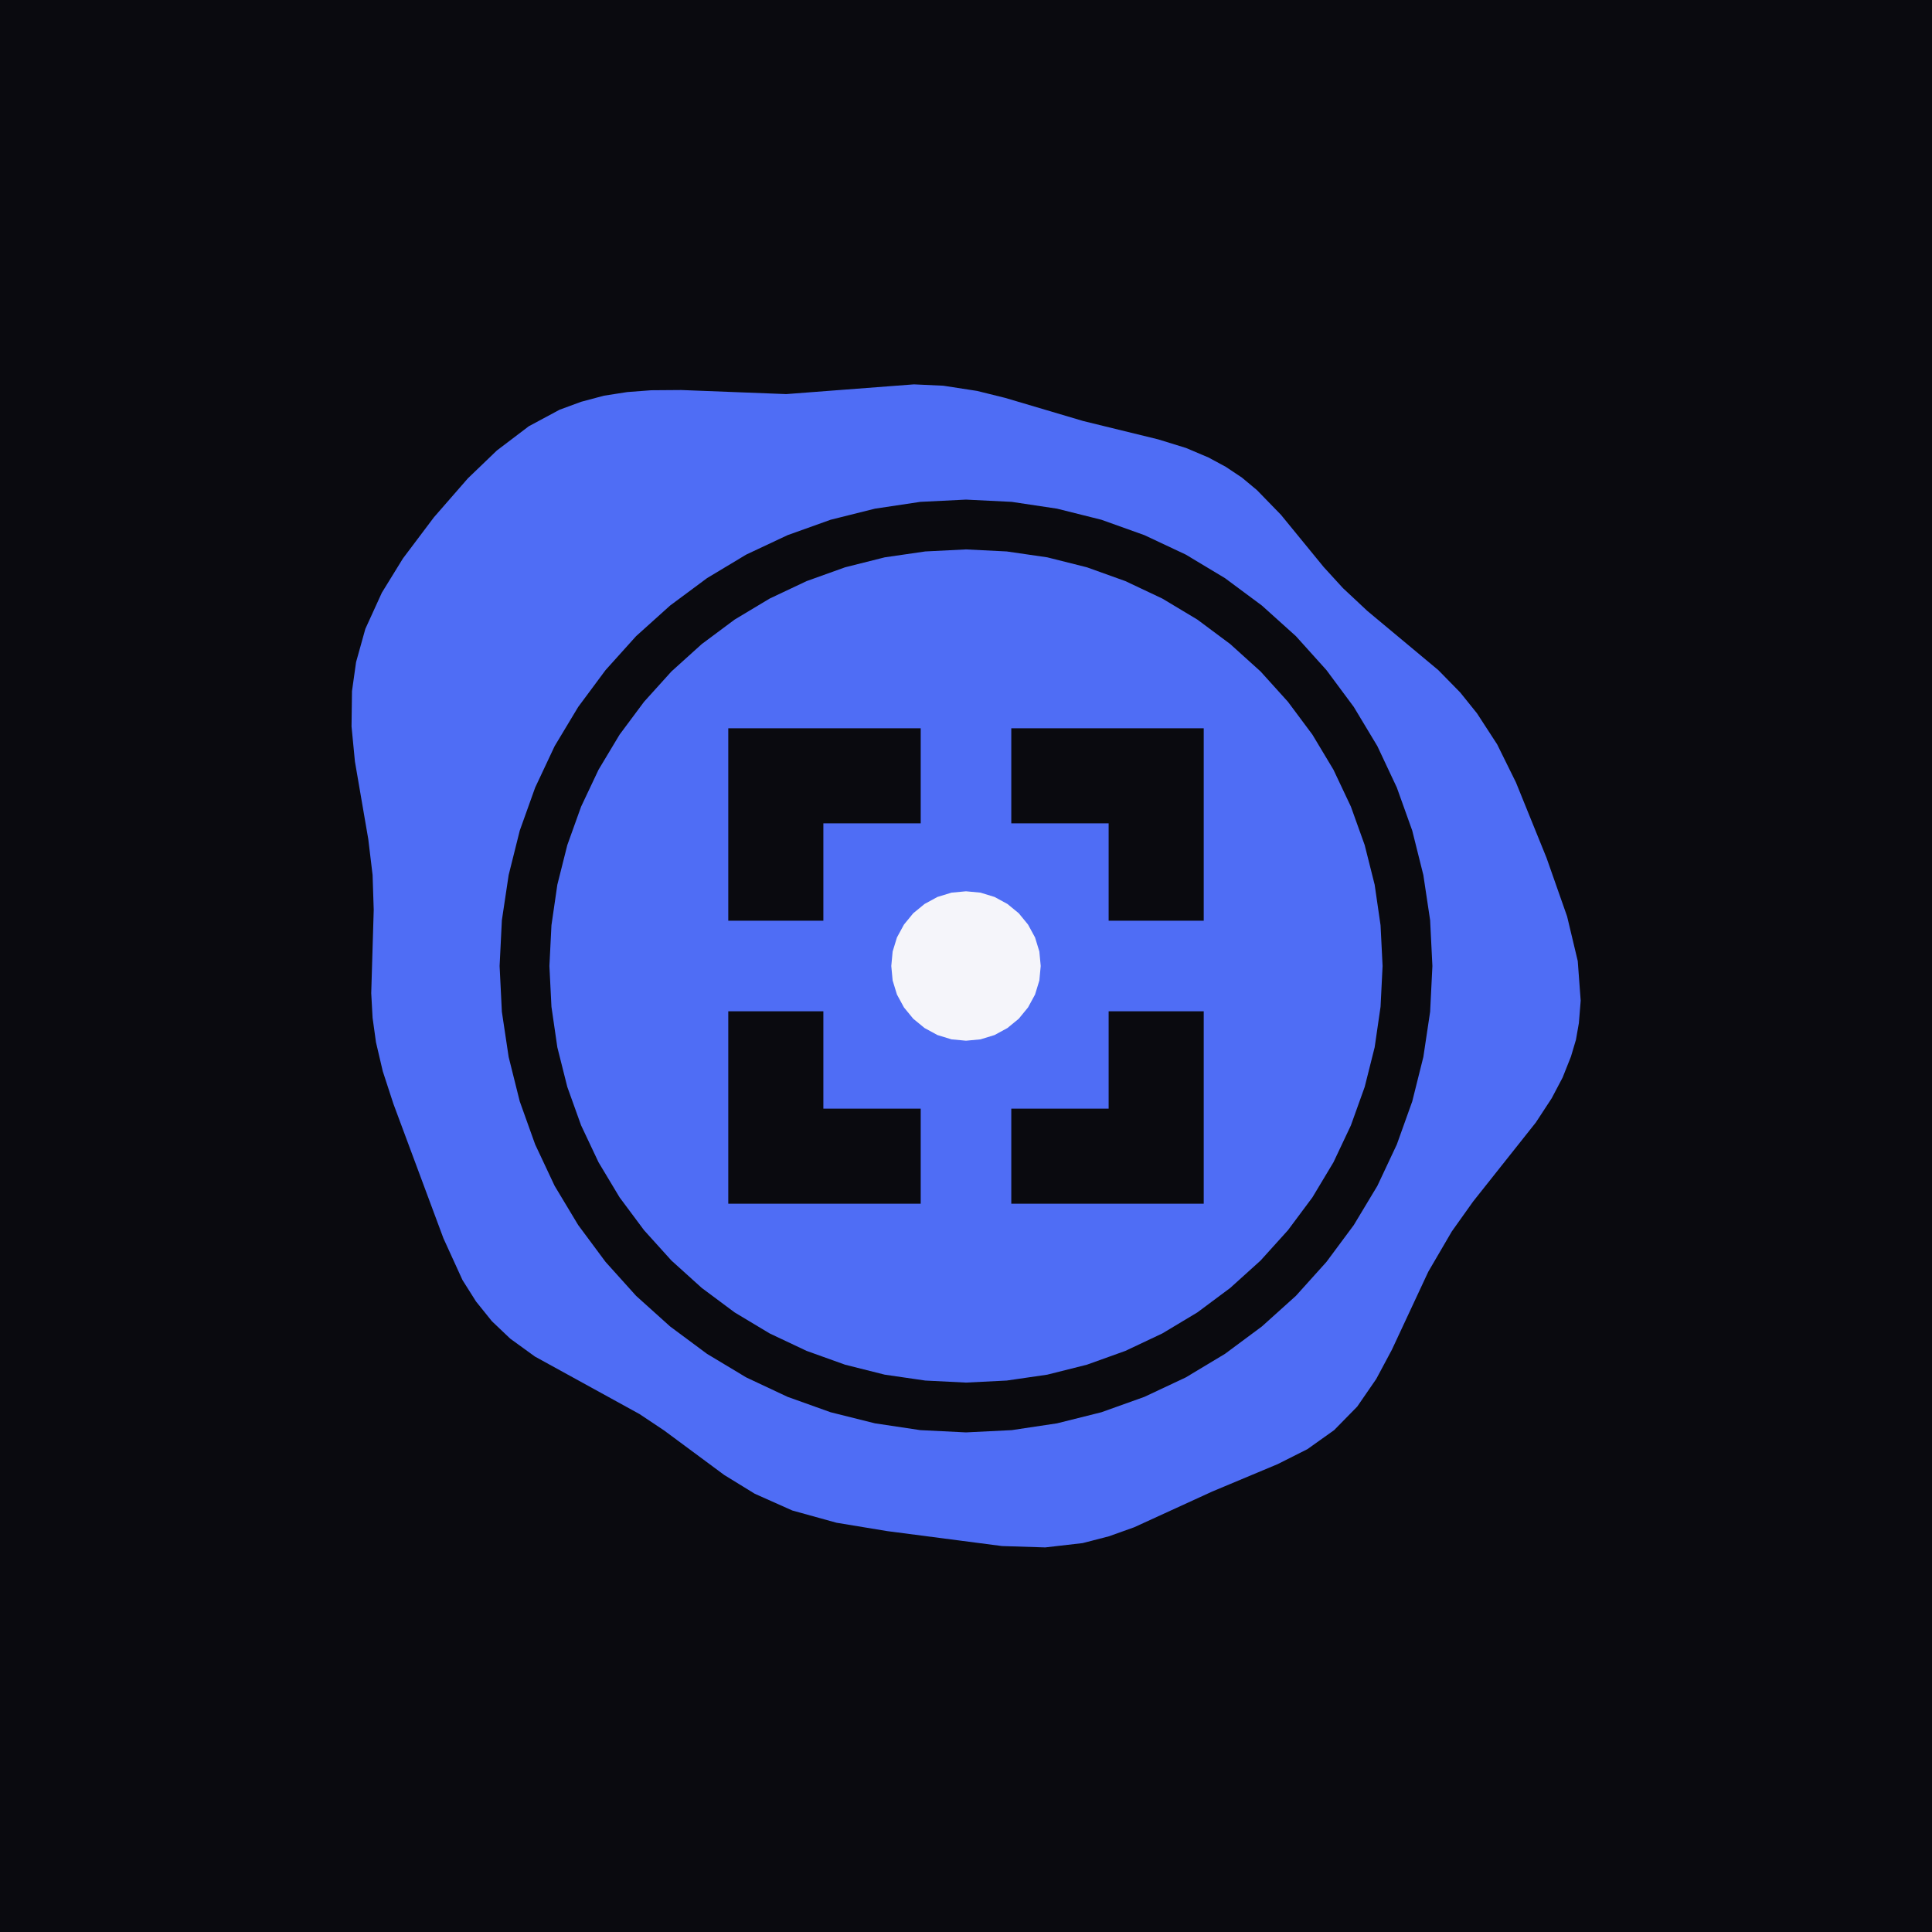
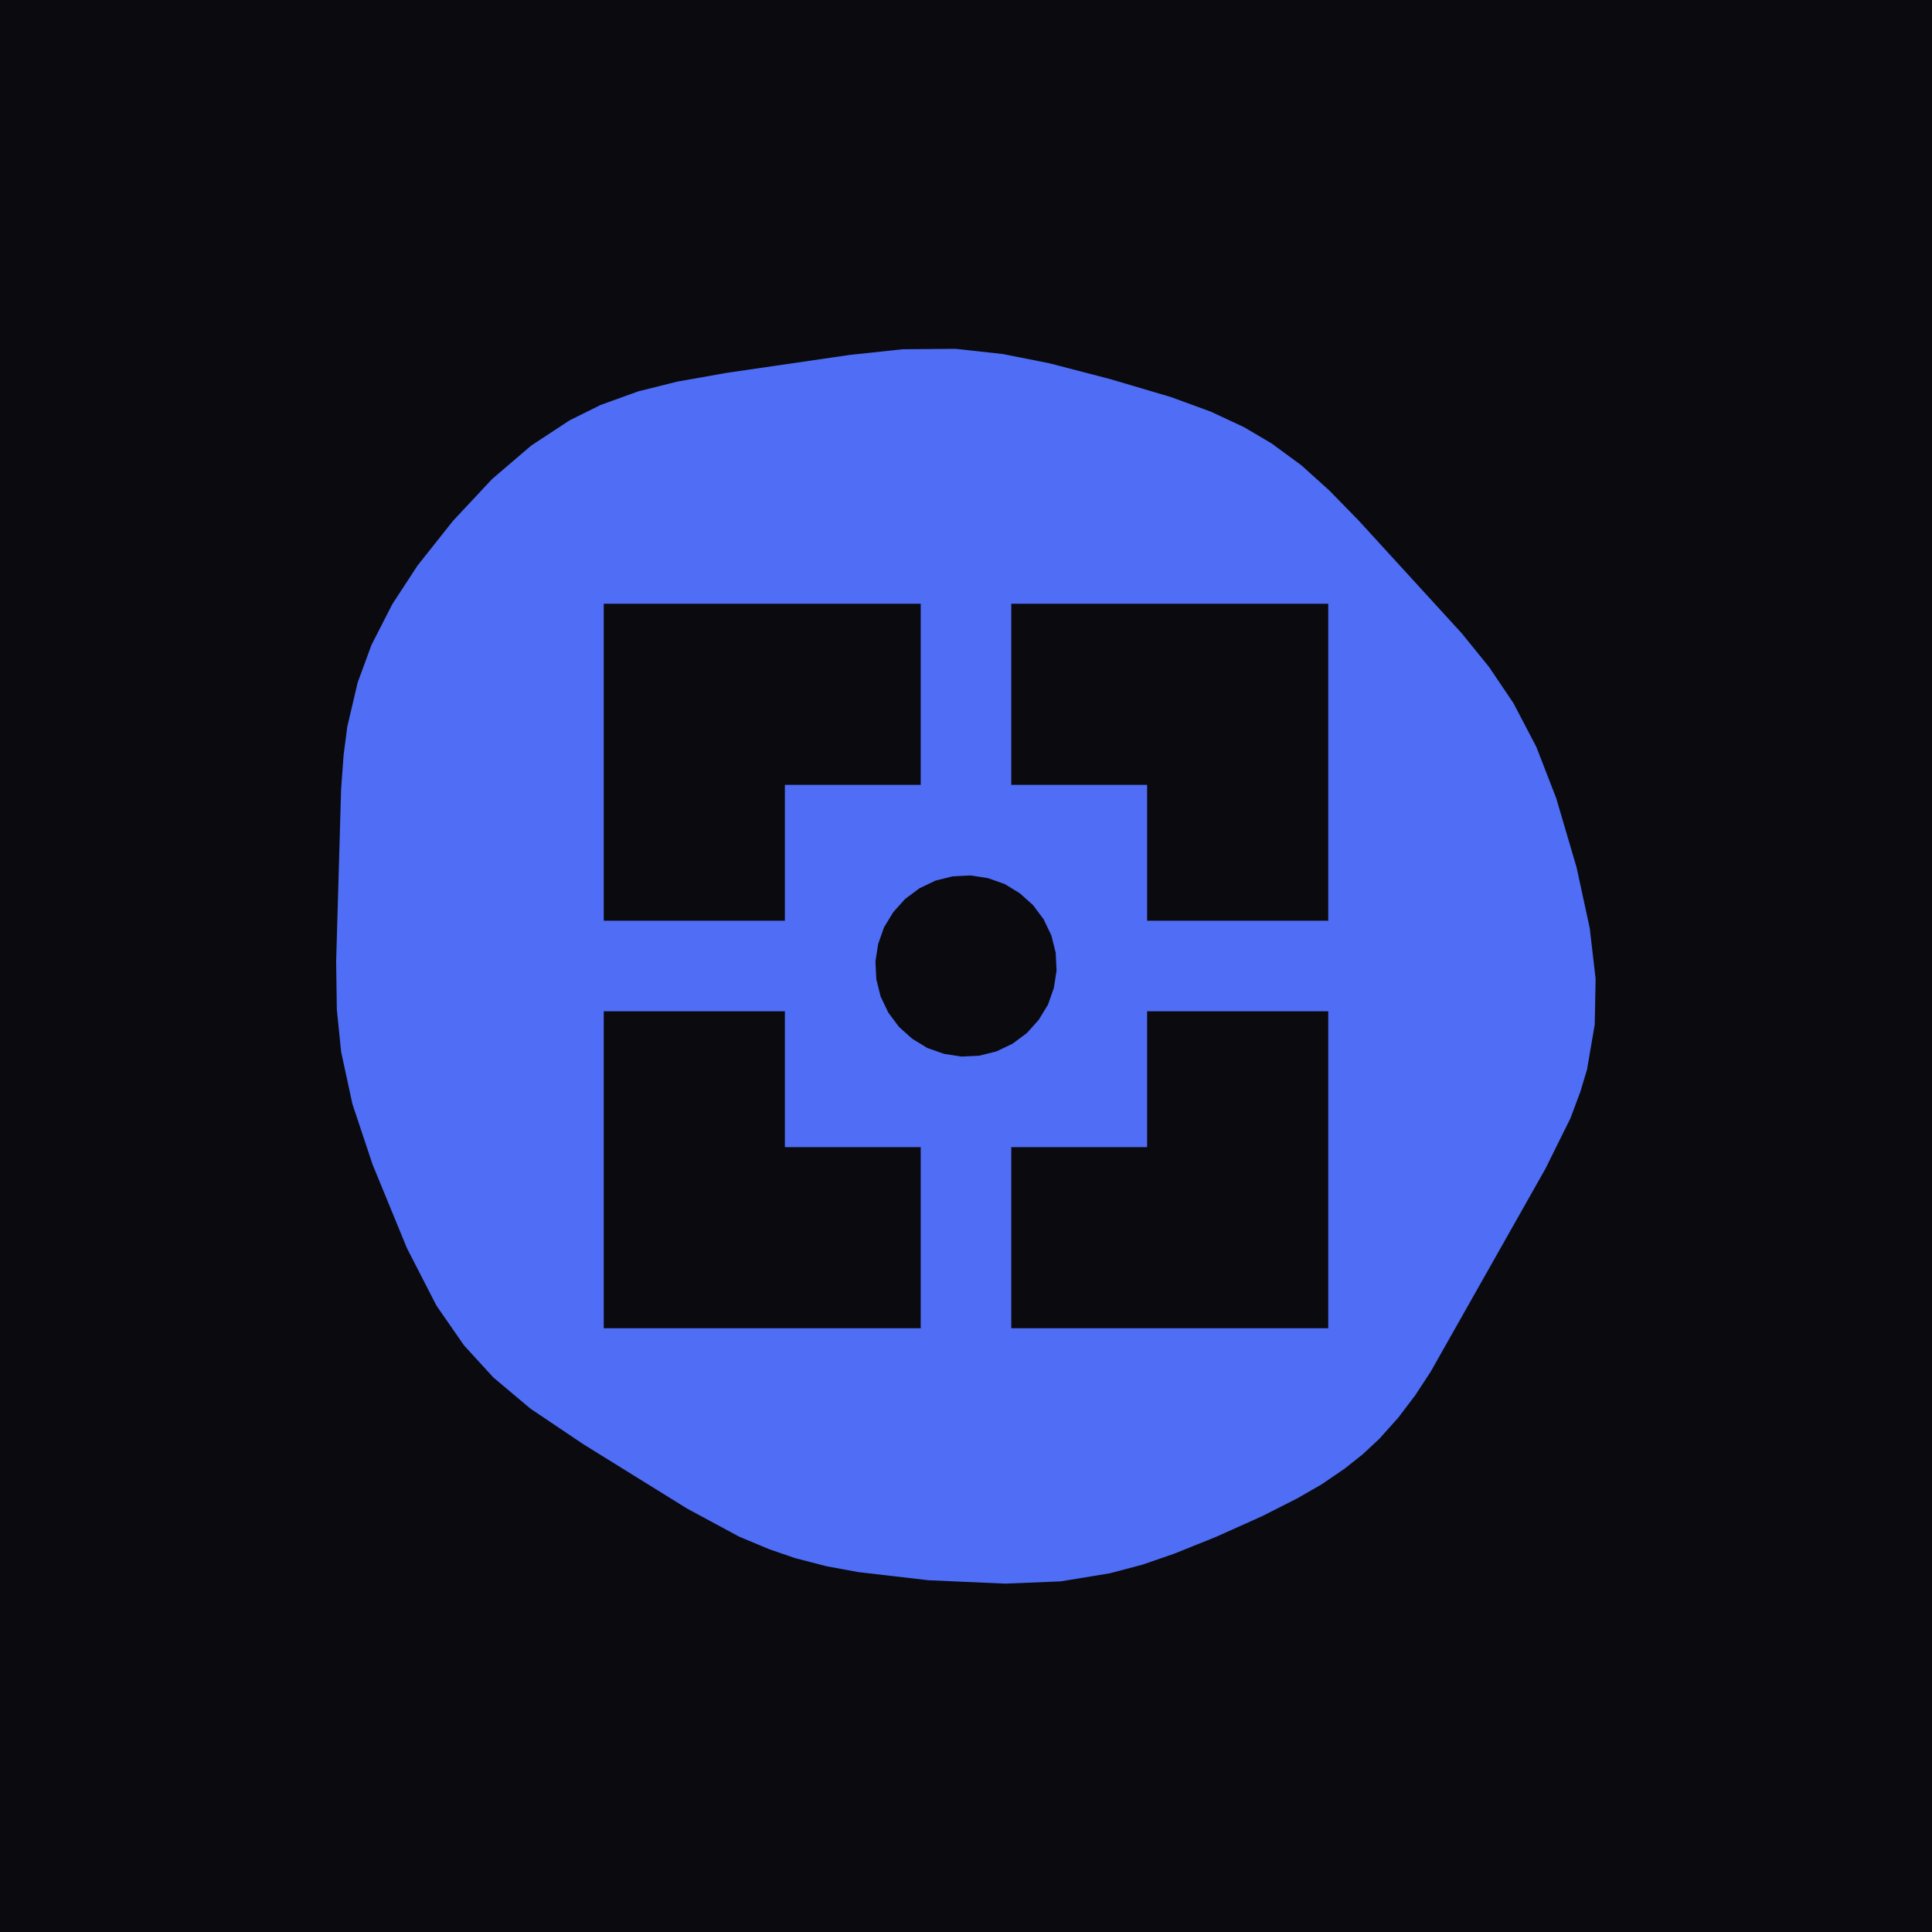
<svg xmlns="http://www.w3.org/2000/svg" viewBox="0 0 512 512" width="512" height="512" role="img" aria-label="FORA">
  <rect width="512" height="512" fill="#0a0a0f" />
  <g transform="translate(64 64) scale(6)">
-     <path fill="#4f6df5" fill-rule="evenodd" d="M58.55 29.81L57.64 27.22L56.29 23.89L55.46 22.21L54.57 20.84L53.83 19.92L52.86 18.93L49.73 16.32L48.65 15.31L47.80 14.38L45.91 12.07L44.85 10.98L44.19 10.43L43.47 9.95L42.71 9.54L41.72 9.12L40.49 8.74L37.18 7.93L33.74 6.91L32.49 6.60L31.00 6.37L29.70 6.31L24.06 6.74L19.42 6.56L18.10 6.57L17.04 6.65L16.01 6.81L15.00 7.08L14.05 7.43L12.69 8.16L11.28 9.23L10.00 10.46L8.50 12.18L7.13 14.00L6.20 15.51L5.47 17.11L5.06 18.58L4.88 19.86L4.86 21.42L5.01 22.97L5.60 26.40L5.79 27.98L5.84 29.52L5.73 33.20L5.79 34.29L5.94 35.37L6.24 36.65L6.71 38.09L8.92 44.03L9.76 45.87L10.36 46.82L11.06 47.69L11.87 48.46L12.96 49.25L17.58 51.79L18.66 52.51L21.32 54.48L22.67 55.31L24.33 56.05L26.28 56.59L28.52 56.96L33.59 57.62L35.50 57.68L37.15 57.49L38.31 57.19L39.43 56.79L42.88 55.21L45.77 54.00L47.08 53.34L48.26 52.50L49.28 51.46L50.12 50.24L50.81 48.95L52.42 45.50L53.46 43.72L54.40 42.40L57.17 38.91L57.87 37.84L58.35 36.93L58.72 36.00L58.94 35.26L59.07 34.52L59.15 33.53L59.02 31.78ZM52.20 36.02L51.71 37.98L51.03 39.88L50.17 41.71L49.13 43.44L47.92 45.07L46.57 46.57L45.07 47.92L43.44 49.13L41.71 50.17L39.88 51.03L37.98 51.71L36.02 52.20L34.02 52.50L32.00 52.60L29.98 52.50L27.98 52.20L26.02 51.71L24.12 51.03L22.29 50.17L20.56 49.13L18.93 47.92L17.43 46.57L16.08 45.07L14.87 43.44L13.83 41.71L12.97 39.88L12.29 37.98L11.80 36.02L11.50 34.02L11.40 32.00L11.50 29.98L11.80 27.98L12.29 26.02L12.97 24.12L13.83 22.29L14.87 20.56L16.08 18.93L17.43 17.43L18.93 16.08L20.56 14.87L22.29 13.83L24.12 12.97L26.02 12.29L27.98 11.80L29.98 11.50L32.00 11.40L34.02 11.50L36.02 11.80L37.98 12.29L39.88 12.97L41.71 13.83L43.44 14.87L45.07 16.08L46.57 17.43L47.92 18.93L49.13 20.56L50.17 22.29L51.03 24.12L51.71 26.02L52.20 27.98L52.50 29.98L52.60 32.00L52.50 34.02ZM50.05 28.41L49.61 26.66L49.00 24.96L48.23 23.33L47.30 21.78L46.22 20.33L45.01 18.99L43.67 17.78L42.22 16.70L40.67 15.77L39.04 15.00L37.34 14.39L35.59 13.95L33.80 13.69L32.00 13.60L30.20 13.69L28.41 13.95L26.66 14.39L24.96 15.00L23.33 15.77L21.78 16.70L20.33 17.78L18.99 18.99L17.78 20.33L16.70 21.78L15.77 23.33L15.00 24.96L14.39 26.66L13.95 28.41L13.69 30.20L13.60 32.00L13.69 33.80L13.95 35.59L14.39 37.34L15.00 39.04L15.77 40.67L16.70 42.22L17.78 43.67L18.99 45.01L20.33 46.22L21.78 47.30L23.33 48.23L24.96 49.00L26.66 49.61L28.41 50.05L30.20 50.31L32.00 50.40L33.80 50.31L35.59 50.05L37.34 49.61L39.04 49.00L40.67 48.23L42.22 47.30L43.67 46.22L45.01 45.01L46.22 43.67L47.30 42.22L48.23 40.67L49.00 39.04L49.61 37.34L50.05 35.59L50.31 33.80L50.40 32.00L50.31 30.20ZM30.00 21.50L30.00 25.70L25.70 25.70L25.70 30.00L21.50 30.00L21.50 21.50ZM42.50 21.50L42.50 30.00L38.30 30.00L38.30 25.70L34.00 25.70L34.00 21.50ZM34.00 38.30L38.30 38.30L38.30 34.00L42.50 34.00L42.50 42.50L34.00 42.50ZM30.00 42.50L21.50 42.50L21.50 34.00L25.70 34.00L25.70 38.30L30.00 38.30Z" />
-     <path fill="#f5f5fa" d="M35.30 32.00L35.24 31.36L35.05 30.74L34.74 30.17L34.33 29.67L33.83 29.26L33.26 28.95L32.64 28.76L32.00 28.70L31.36 28.76L30.74 28.95L30.17 29.26L29.67 29.67L29.26 30.17L28.95 30.74L28.76 31.36L28.70 32.00L28.76 32.64L28.95 33.26L29.26 33.83L29.67 34.33L30.17 34.74L30.74 35.05L31.36 35.24L32.00 35.30L32.64 35.24L33.26 35.05L33.83 34.74L34.33 34.33L34.74 33.83L35.05 33.26L35.24 32.64Z" />
+     <path fill="#4f6df5" fill-rule="evenodd" d="M59.55 30.33L58.97 27.65L58.07 24.59L57.19 22.32L56.18 20.39L55.10 18.79L53.90 17.31L49.34 12.32L48.04 10.99L46.82 9.89L45.50 8.92L44.28 8.20L42.80 7.51L41.05 6.87L38.38 6.08L35.69 5.38L33.63 4.97L31.53 4.74L29.19 4.76L26.86 5.01L21.44 5.80L19.24 6.19L17.52 6.62L15.86 7.22L14.49 7.90L12.80 9.01L11.07 10.49L9.34 12.34L7.77 14.32L6.66 16.02L5.74 17.82L5.13 19.48L4.67 21.44L4.51 22.68L4.40 24.17L4.18 31.80L4.21 33.92L4.40 35.79L4.90 38.10L5.79 40.77L7.31 44.47L8.61 47.00L9.83 48.76L11.12 50.17L12.76 51.55L15.11 53.13L19.69 55.97L21.99 57.21L23.31 57.76L24.44 58.15L25.83 58.51L27.24 58.77L30.34 59.13L33.73 59.28L36.18 59.18L38.37 58.82L39.80 58.44L41.19 57.96L43.03 57.22L45.06 56.31L46.62 55.52L47.70 54.90L48.74 54.19L49.53 53.56L50.26 52.88L51.10 51.94L51.85 50.95L52.53 49.91L57.59 40.96L58.70 38.72L59.14 37.54L59.43 36.57L59.77 34.59L59.81 32.57ZM30.00 24.00L24.00 24.00L24.00 30.00L16.00 30.00L16.00 16.00L30.00 16.00ZM48.00 30.00L40.00 30.00L40.00 24.00L34.00 24.00L34.00 16.00L48.00 16.00ZM40.00 40.00L40.00 34.00L48.00 34.00L48.00 48.00L34.00 48.00L34.00 40.00ZM16.00 48.00L16.00 34.00L24.00 34.00L24.00 40.00L30.00 40.00L30.00 48.00ZM36.00 32.20L35.88 32.97L35.62 33.71L35.21 34.38L34.69 34.96L34.06 35.43L33.35 35.77L32.59 35.96L31.80 36.00L31.03 35.88L30.29 35.62L29.62 35.21L29.04 34.69L28.57 34.06L28.23 33.35L28.04 32.59L28.00 31.80L28.12 31.03L28.38 30.29L28.79 29.62L29.31 29.04L29.94 28.57L30.65 28.23L31.41 28.04L32.20 28.00L32.97 28.12L33.71 28.38L34.38 28.79L34.96 29.31L35.43 29.94L35.77 30.65L35.96 31.41Z" />
  </g>
</svg>
